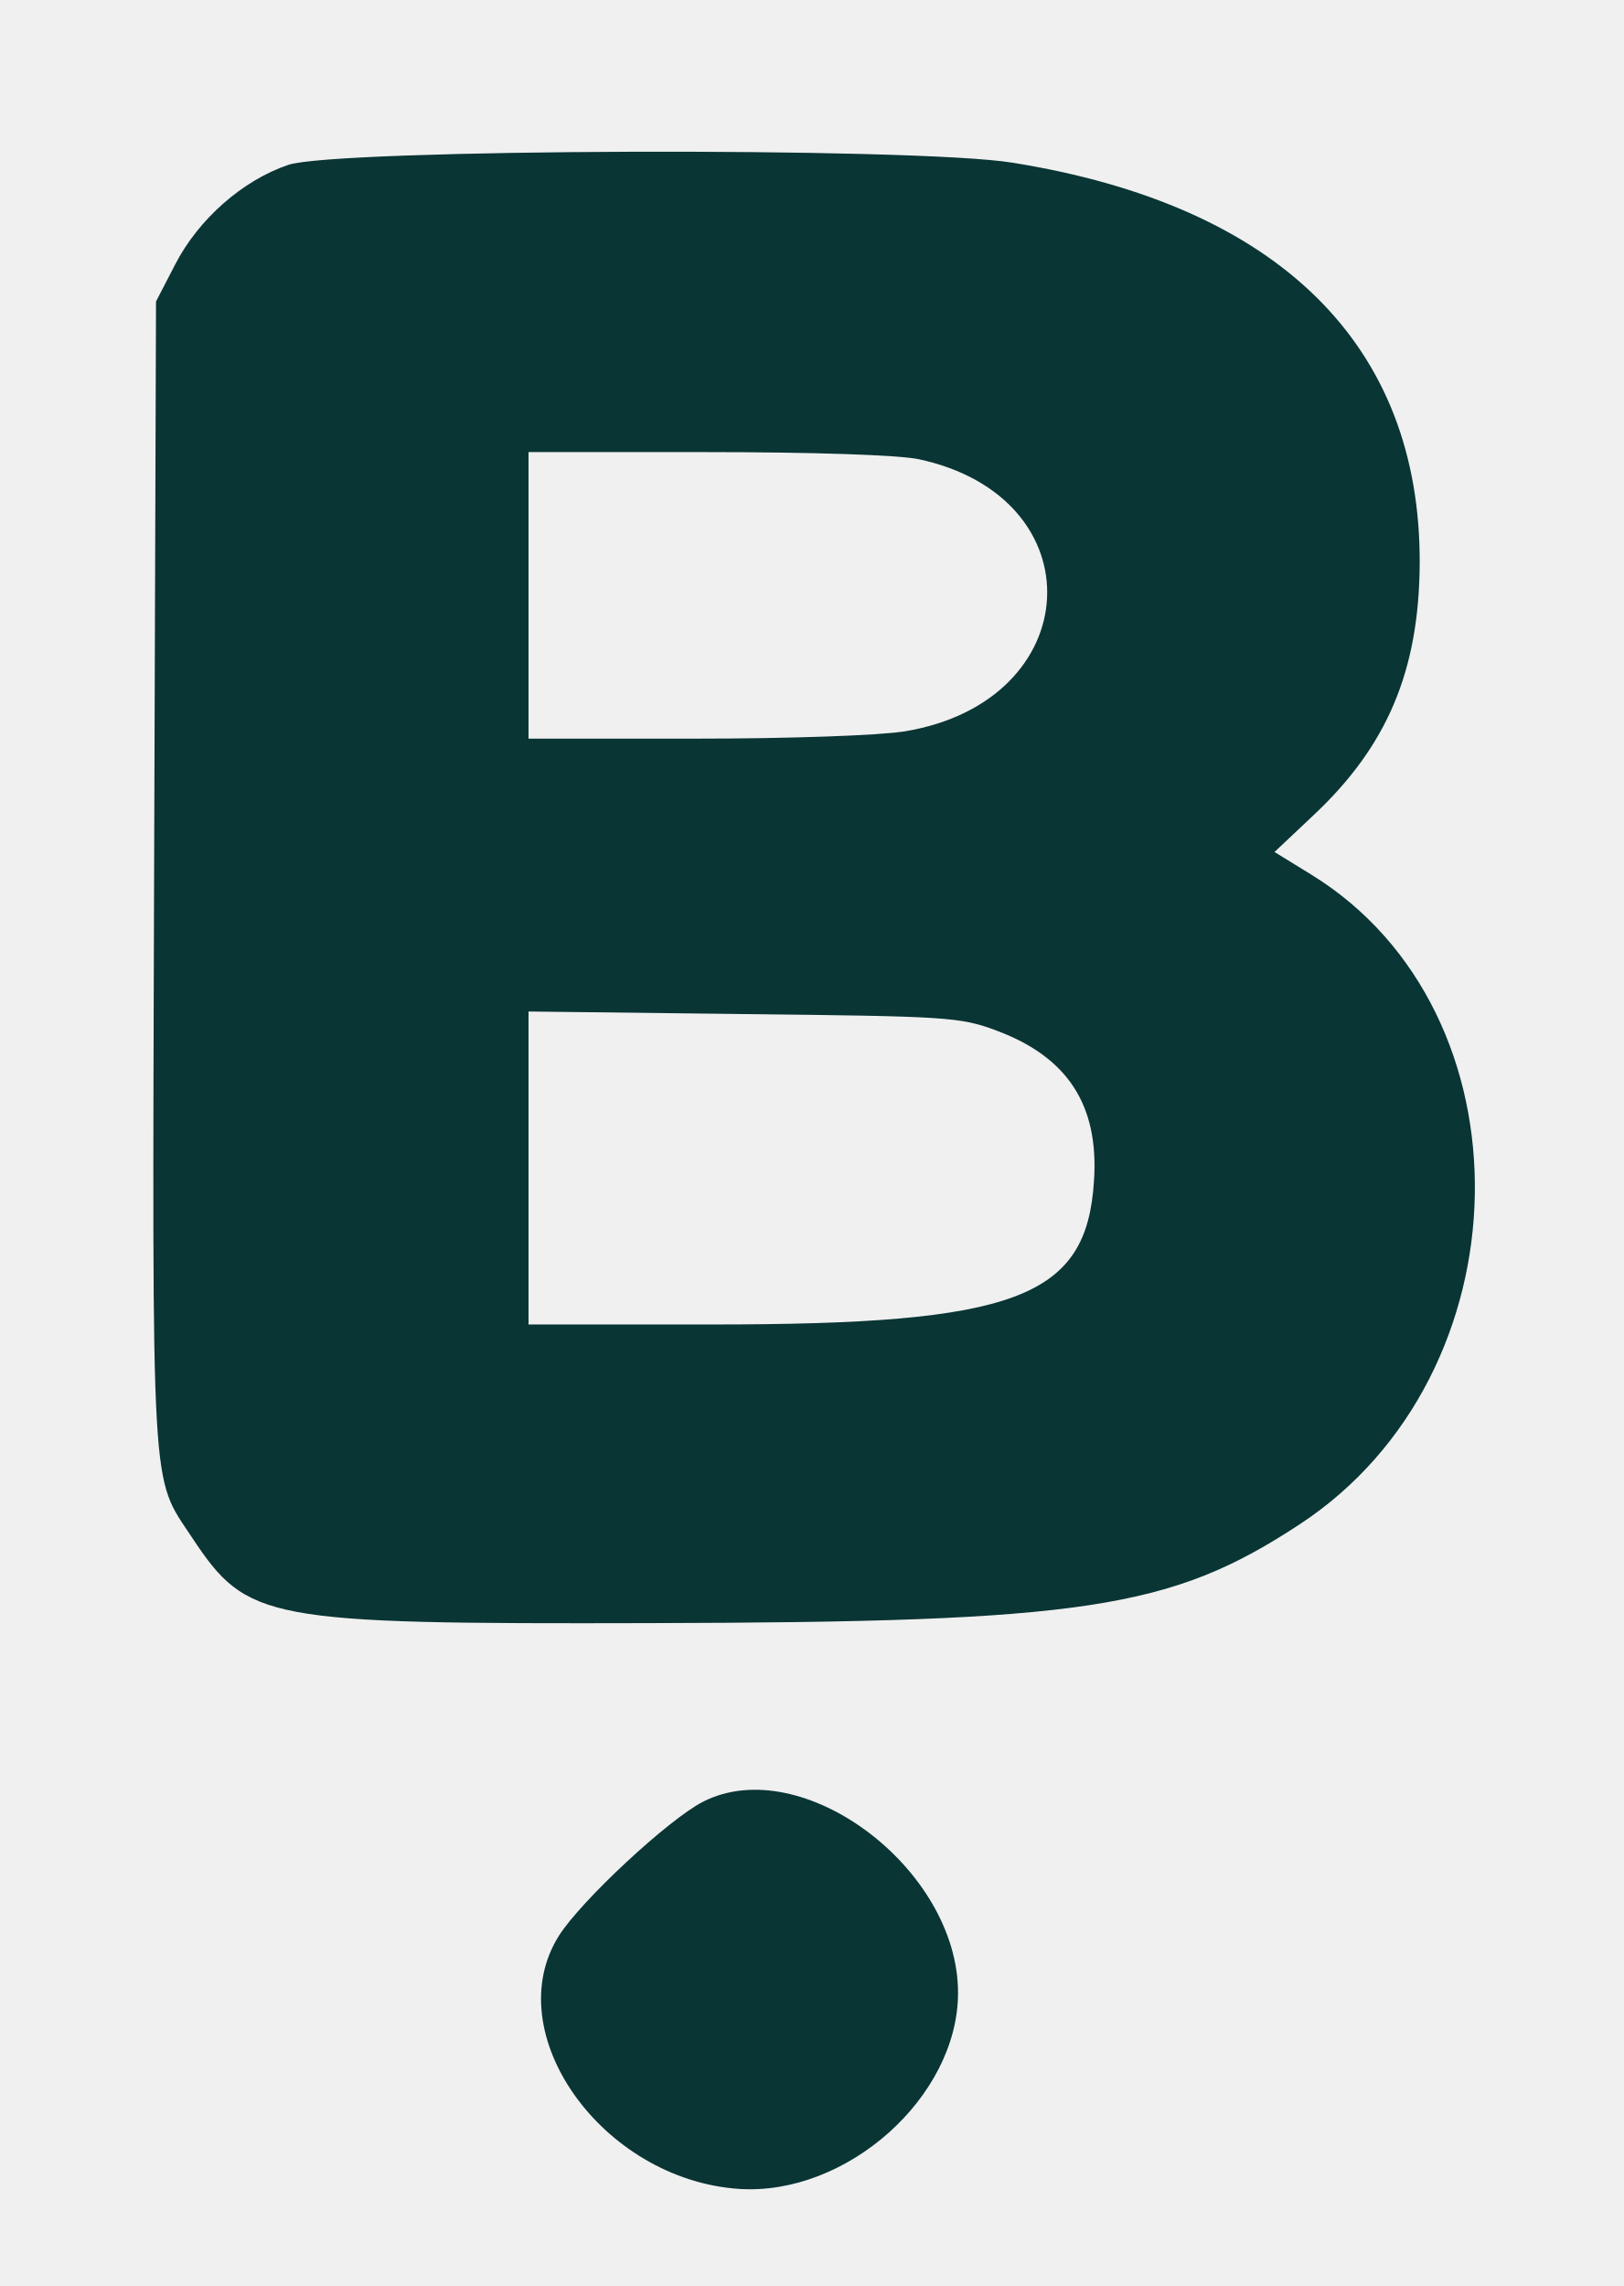
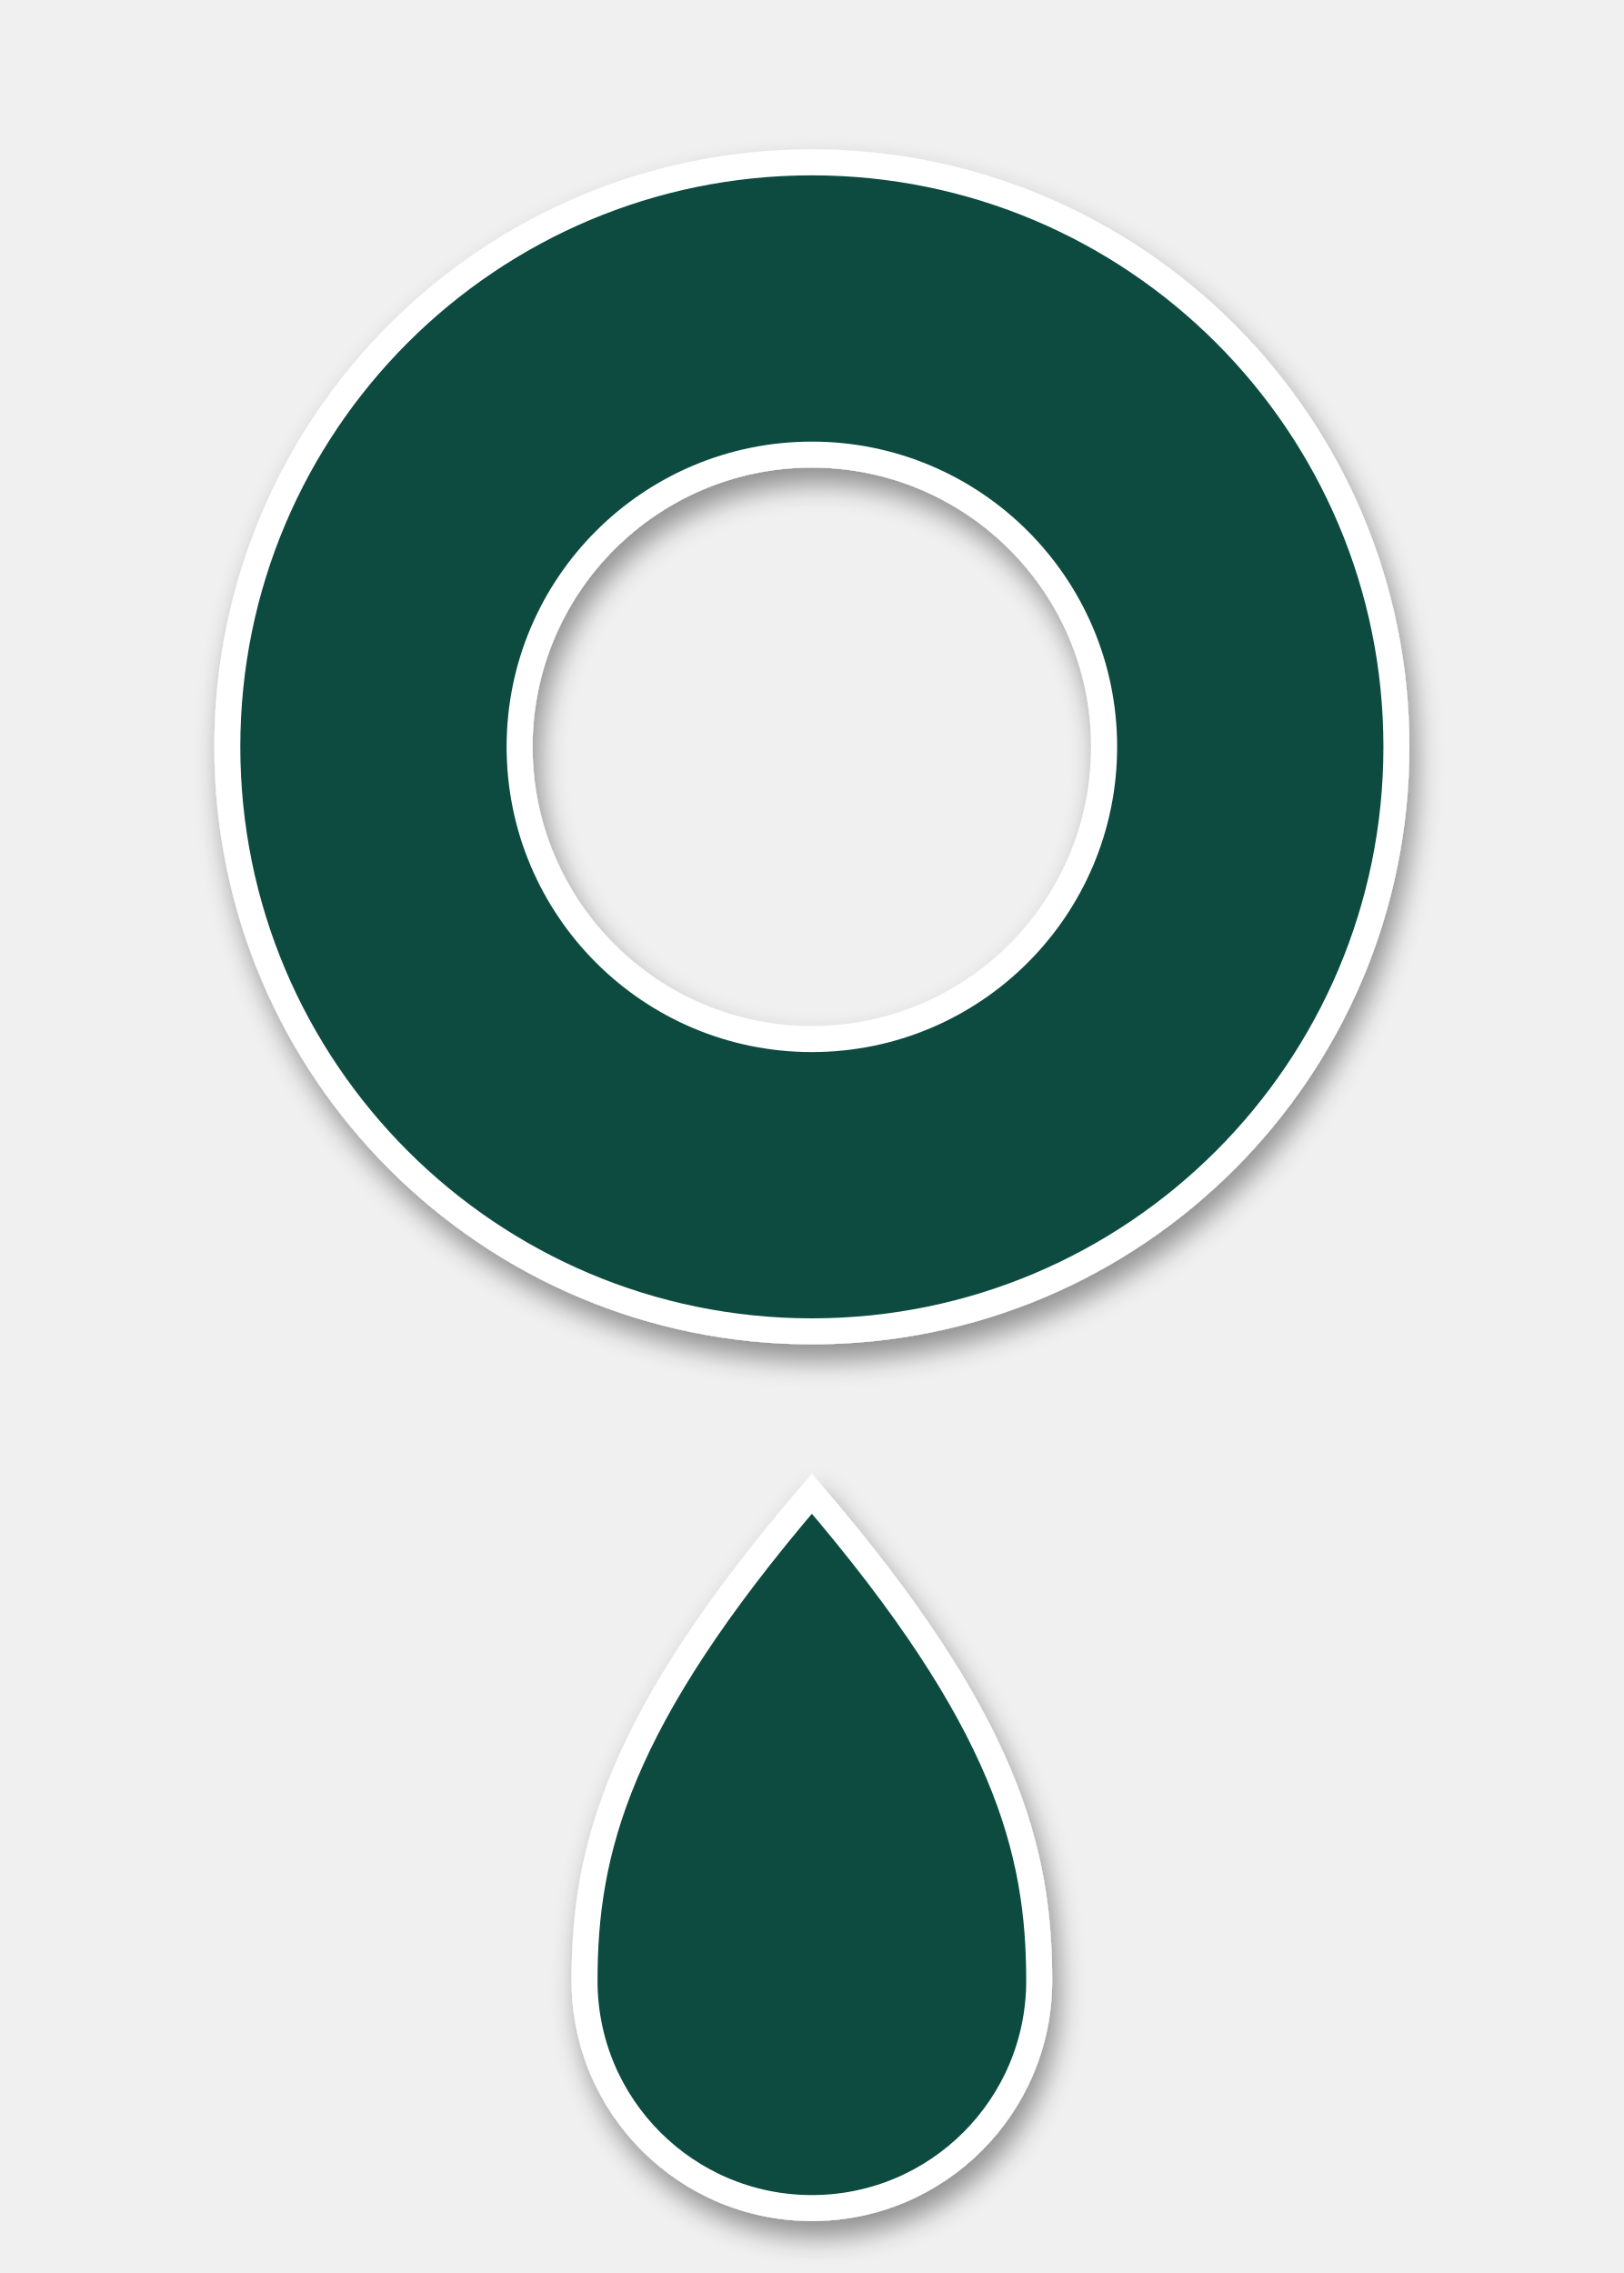
- <svg xmlns="http://www.w3.org/2000/svg" version="1.0" width="255pt" height="359pt" viewBox="0 0 255 359" preserveAspectRatio="xMidYMid meet">
-   <g transform="translate(0,359) scale(0.05,-0.05)" fill="#093534" stroke="none">
-     <path d="M905 6662 c-144 -49 -282 -171 -355 -313 l-60 -116 -6 -1800 c-6 -1984 -11 -1885 119 -2082 174 -262 226 -272 1437 -269 1367 3 1637 44 2043 311 716 471 736 1607 37 2039 l-117 72 123 116 c231 217 331 453 333 790 3 686 -442 1125 -1279 1259 -306 50 -2129 44 -2275 -7z m1979 -924 c562 -119 531 -760 -42 -855 -80 -13 -361 -23 -661 -23 l-521 0 0 450 0 450 559 0 c337 0 601 -9 665 -22z m246 -1795 c223 -83 322 -234 306 -472 -23 -368 -244 -451 -1198 -451 l-578 0 0 491 0 492 675 -8 c638 -7 681 -9 795 -52z" />
-     <path d="M2208 1521 c-109 -56 -381 -309 -452 -420 -193 -305 134 -766 564 -796 339 -23 689 289 689 616 0 391 -491 758 -801 600z" />
-   </g>
+ <svg xmlns="http://www.w3.org/2000/svg" viewBox="0 0 500 700" width="100%" height="100%">
+   <defs>
+     <filter id="shadow" x="-20%" y="-20%" width="140%" height="140%">
+       <feDropShadow dx="2" dy="5" stdDeviation="4" flood-color="#000000" flood-opacity="0.4" />
+     </filter>
+   </defs>
+   <path d="M 250 50             A 180 180 0 1 0 250 410             A 180 180 0 1 0 250 50 Z             M 250 140             A 90 90 0 1 1 250 320             A 90 90 0 1 1 250 140 Z" fill="#0a4b3f" stroke="#ffffff" stroke-width="8" fill-rule="evenodd" filter="url(#shadow)" />
+   <path d="M 250 460             C 310 530 320 570 320 610             A 70 70 0 0 1 180 610             C 180 570 190 530 250 460 Z" fill="#0a4b3f" stroke="#ffffff" stroke-width="8" filter="url(#shadow)" />
</svg>
